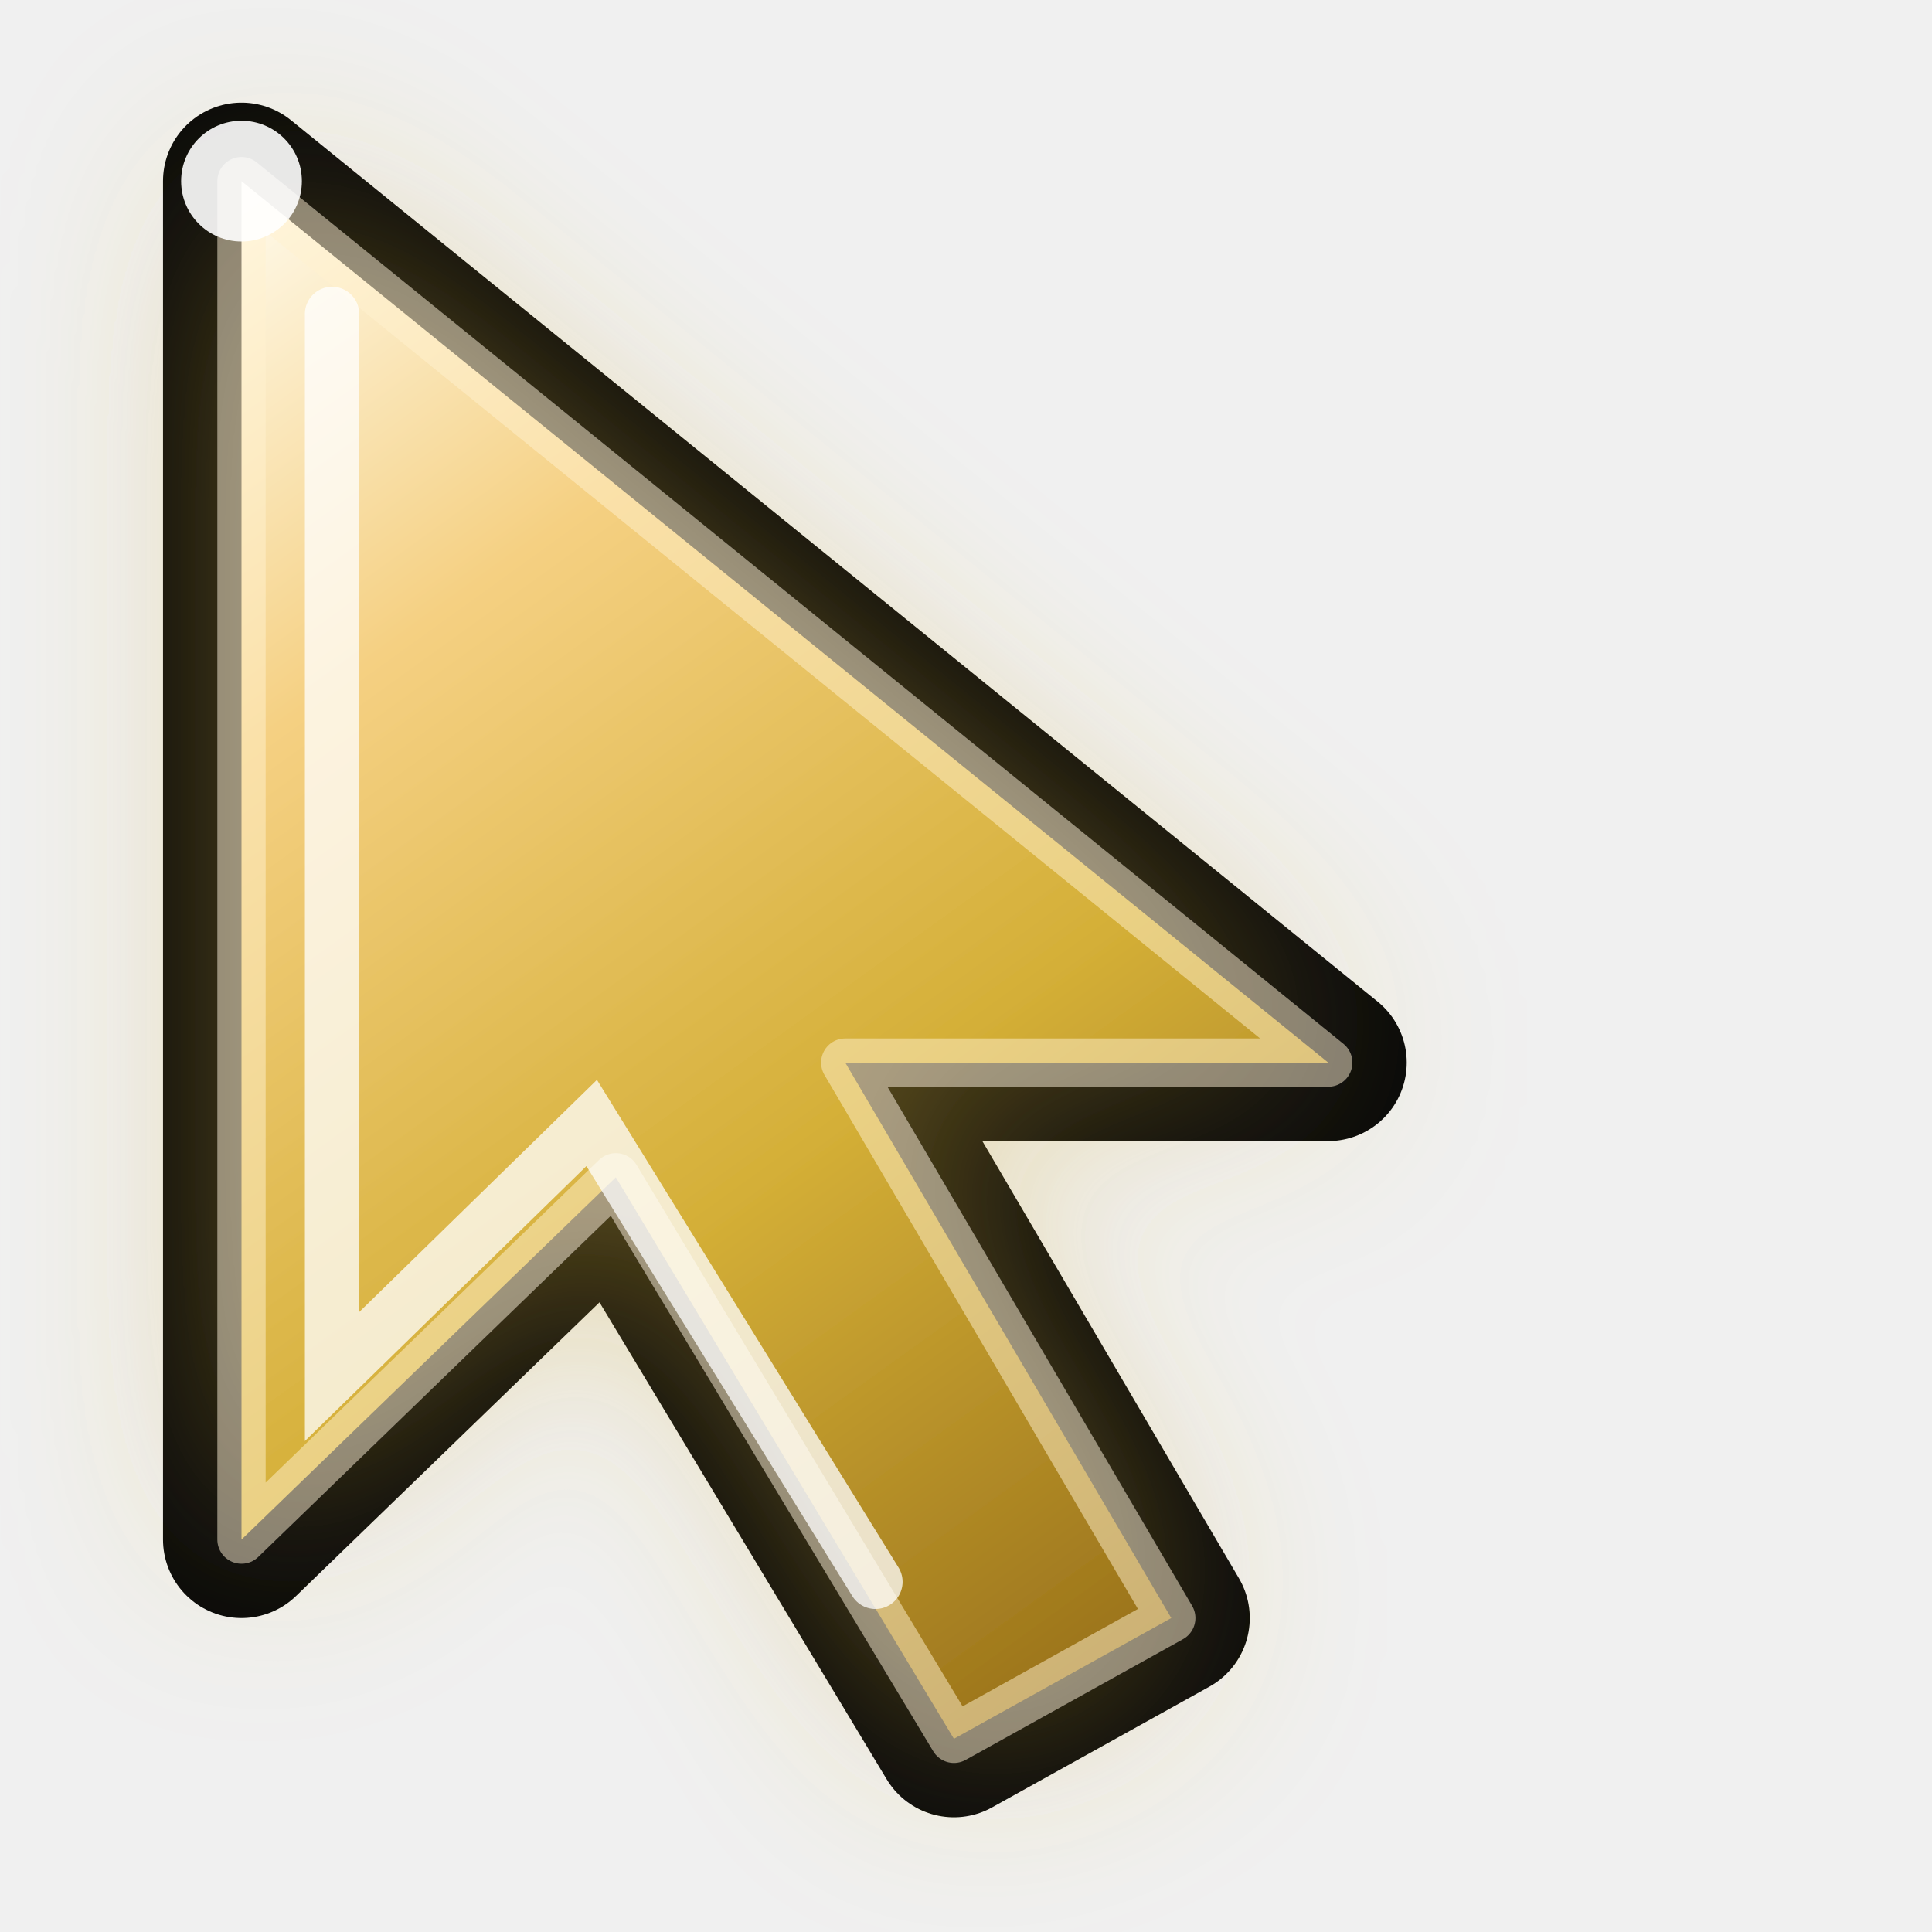
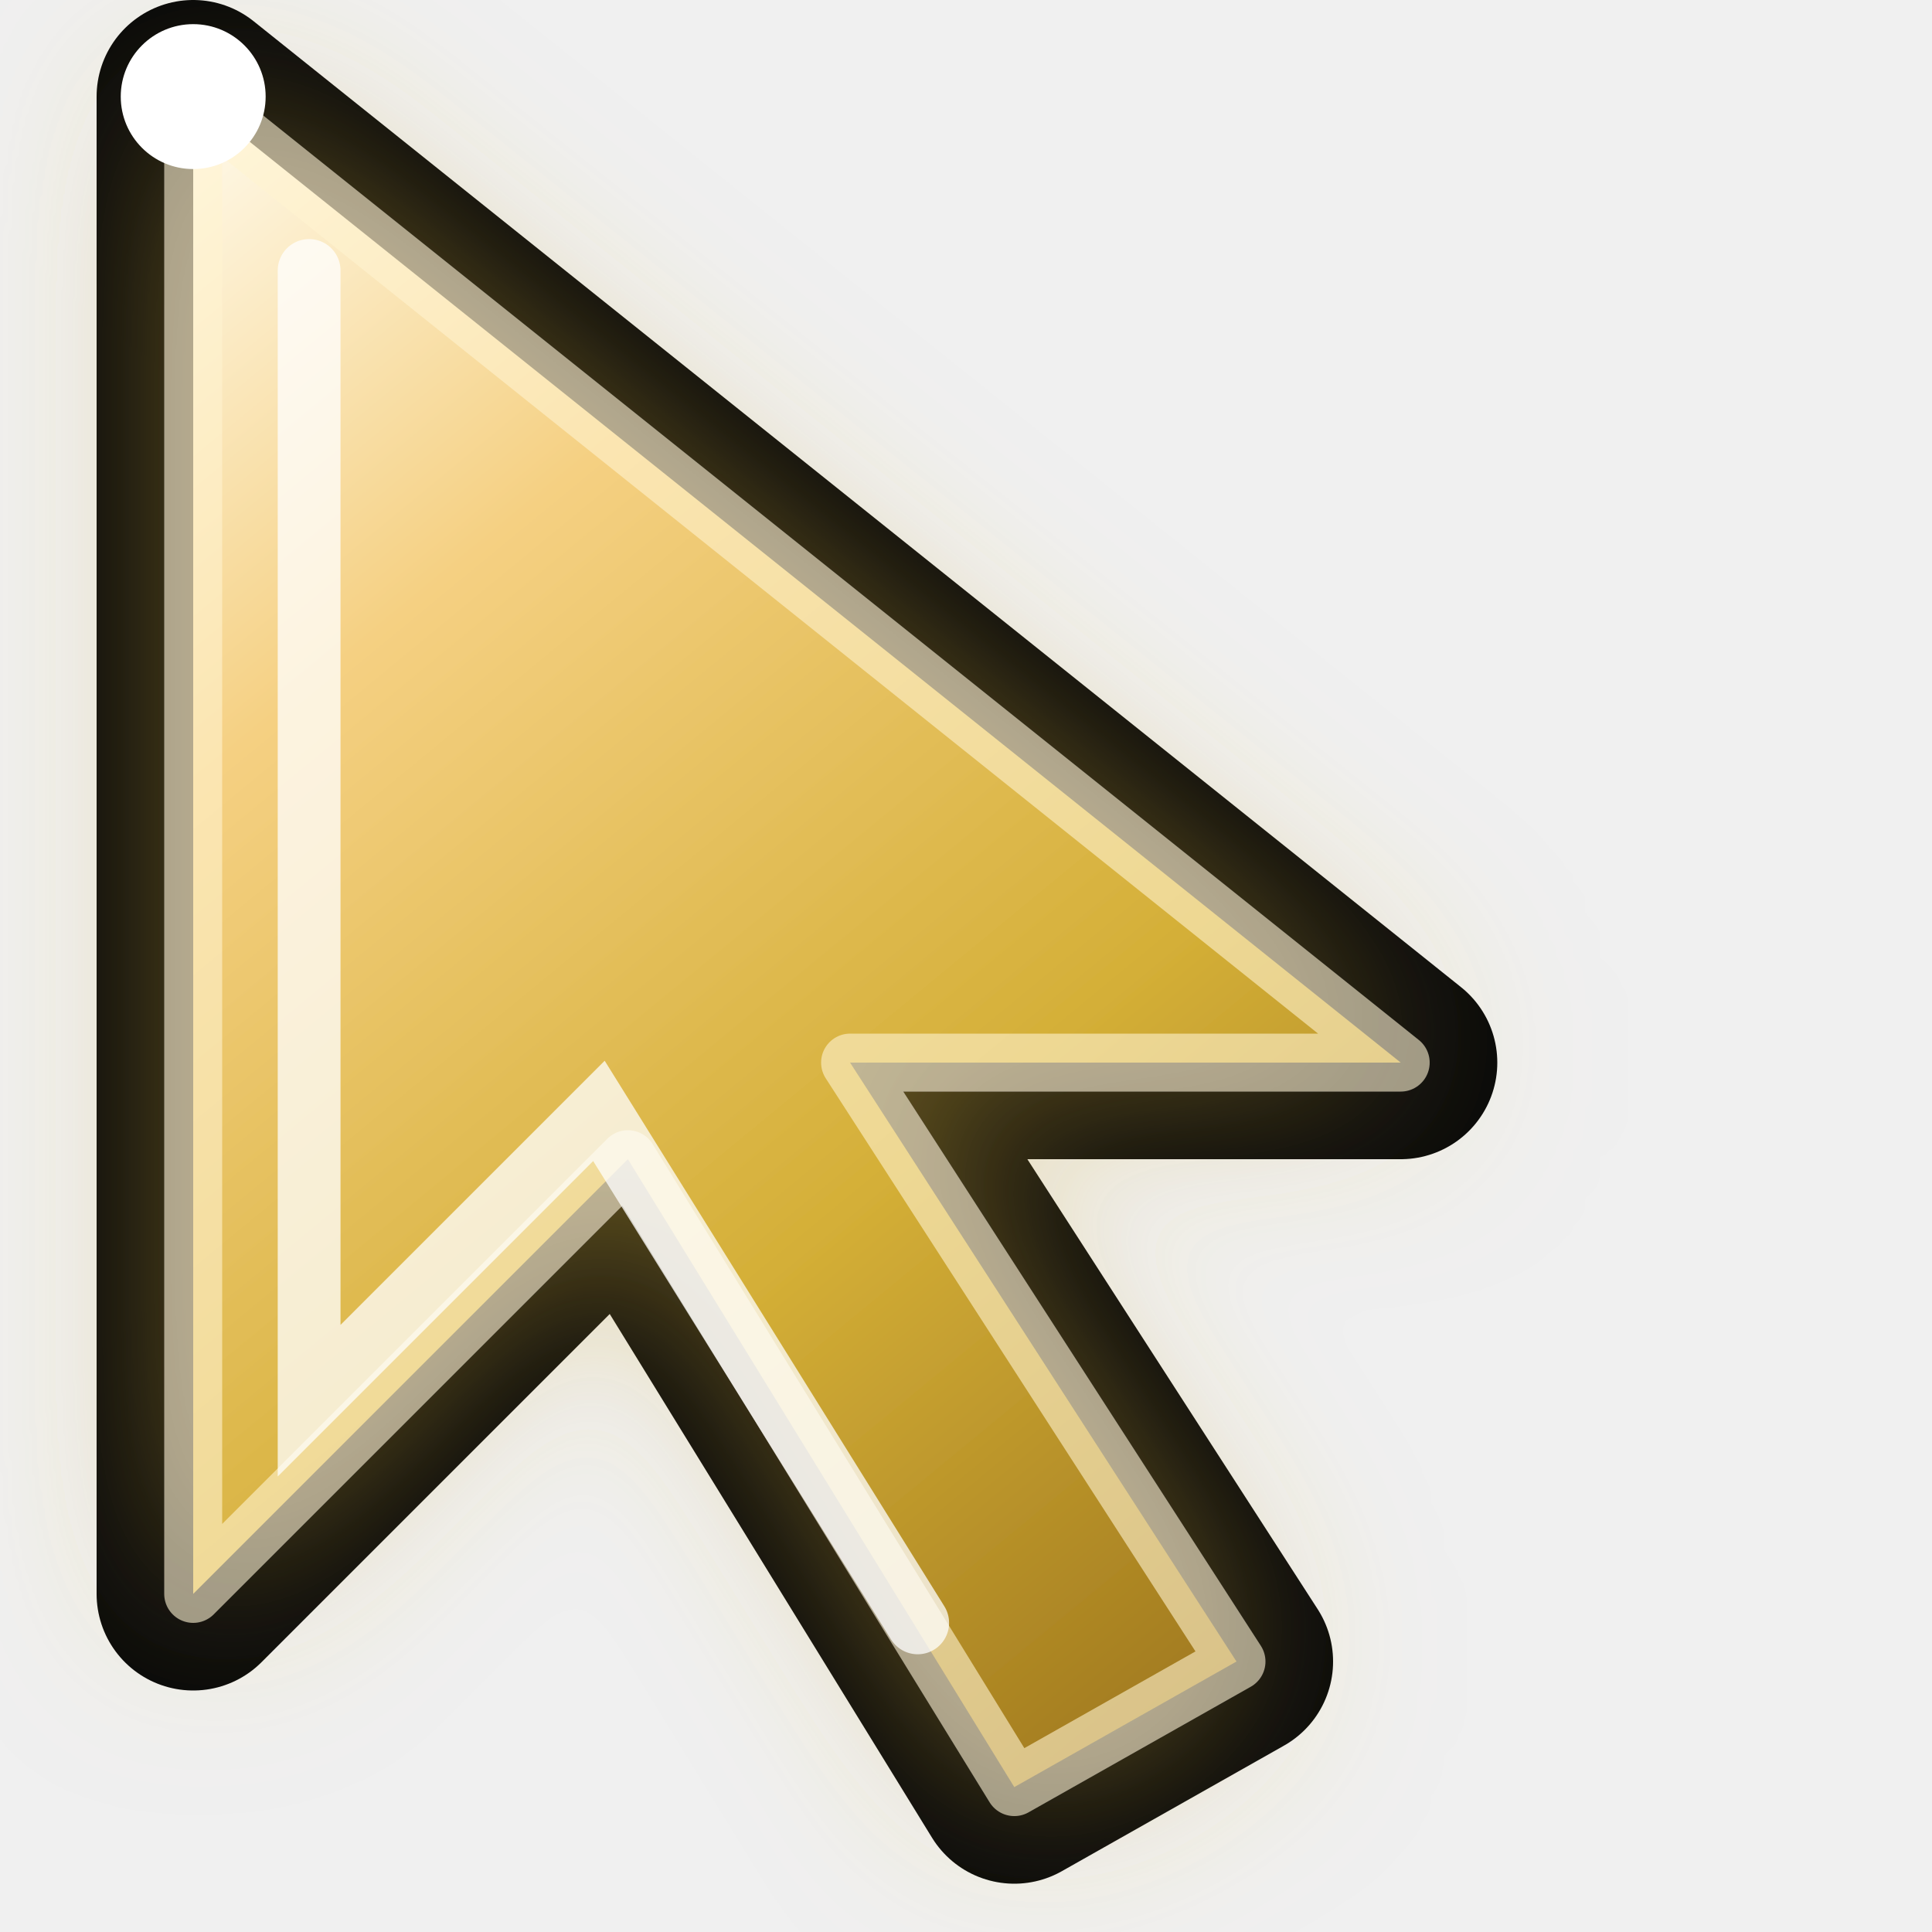
- <svg xmlns="http://www.w3.org/2000/svg" width="32" height="32" viewBox="0 0 32 32" fill="none">
+ <svg xmlns="http://www.w3.org/2000/svg" width="20" height="20" viewBox="0 0 20 20" fill="none">
  <defs>
-     <linearGradient id="goldMetallic" x1="4" y1="3" x2="22" y2="28" gradientUnits="userSpaceOnUse">
+     <linearGradient id="goldMetallic" x1="2" y1="1" x2="16" y2="18" gradientUnits="userSpaceOnUse">
      <stop offset="0%" stop-color="#fffbee" />
      <stop offset="25%" stop-color="#f5d082" />
      <stop offset="60%" stop-color="#d4af37" />
      <stop offset="100%" stop-color="#8c6414" />
    </linearGradient>
    <filter id="shadowDefault" x="-30%" y="-30%" width="170%" height="170%">
-       <feDropShadow dx="1" dy="2" stdDeviation="1.2" flood-color="#000000" flood-opacity="0.95" />
-       <feDropShadow dx="0" dy="0" stdDeviation="1.8" flood-color="#d4af37" flood-opacity="0.45" />
+       <feDropShadow dx="0.8" dy="1.2" stdDeviation="0.8" flood-color="#000000" flood-opacity="0.95" />
+       <feDropShadow dx="0" dy="0" stdDeviation="1" flood-color="#d4af37" flood-opacity="0.5" />
    </filter>
  </defs>
-   <path d="M4 3 L4 25.5 L10.2 19.5 L15.8 28.8 L19.4 26.8 L14 17.6 L22 17.6 Z" fill="#06070a" stroke="#06070a" stroke-width="2.6" stroke-linejoin="round" stroke-linecap="round" />
-   <path d="M4 3 L4 25.5 L10.2 19.5 L15.8 28.8 L19.4 26.8 L14 17.6 L22 17.6 Z" fill="url(#goldMetallic)" stroke="rgba(255, 243, 209, 0.5)" stroke-width="0.8" stroke-linejoin="round" stroke-linecap="round" filter="url(#shadowDefault)" />
-   <path d="M5.5 5.2 L5.5 22.8 L9.8 18.6 L14.5 26.2" stroke="#ffffff" stroke-width="0.9" stroke-linecap="round" opacity="0.75" />
-   <circle cx="4" cy="3" r="1" fill="#ffffff" opacity="0.9" />
+   <path d="M2 1 L2 16.5 L6.5 12 L10.5 18.5 L12.8 17.2 L8.8 11 L14.5 11 Z" fill="#06070a" stroke="#06070a" stroke-width="2" stroke-linejoin="round" stroke-linecap="round" />
+   <path d="M2 1 L2 16.5 L6.5 12 L10.5 18.5 L12.8 17.2 L8.8 11 L14.5 11 Z" fill="url(#goldMetallic)" stroke="rgba(255, 243, 209, 0.6)" stroke-width="0.6" stroke-linejoin="round" stroke-linecap="round" filter="url(#shadowDefault)" />
+   <path d="M3.2 2.8 L3.2 14.5 L6.2 11.5 L9.5 16.8" stroke="#ffffff" stroke-width="0.65" stroke-linecap="round" opacity="0.75" />
+   <circle cx="2" cy="1" r="0.75" fill="#ffffff" />
</svg>
